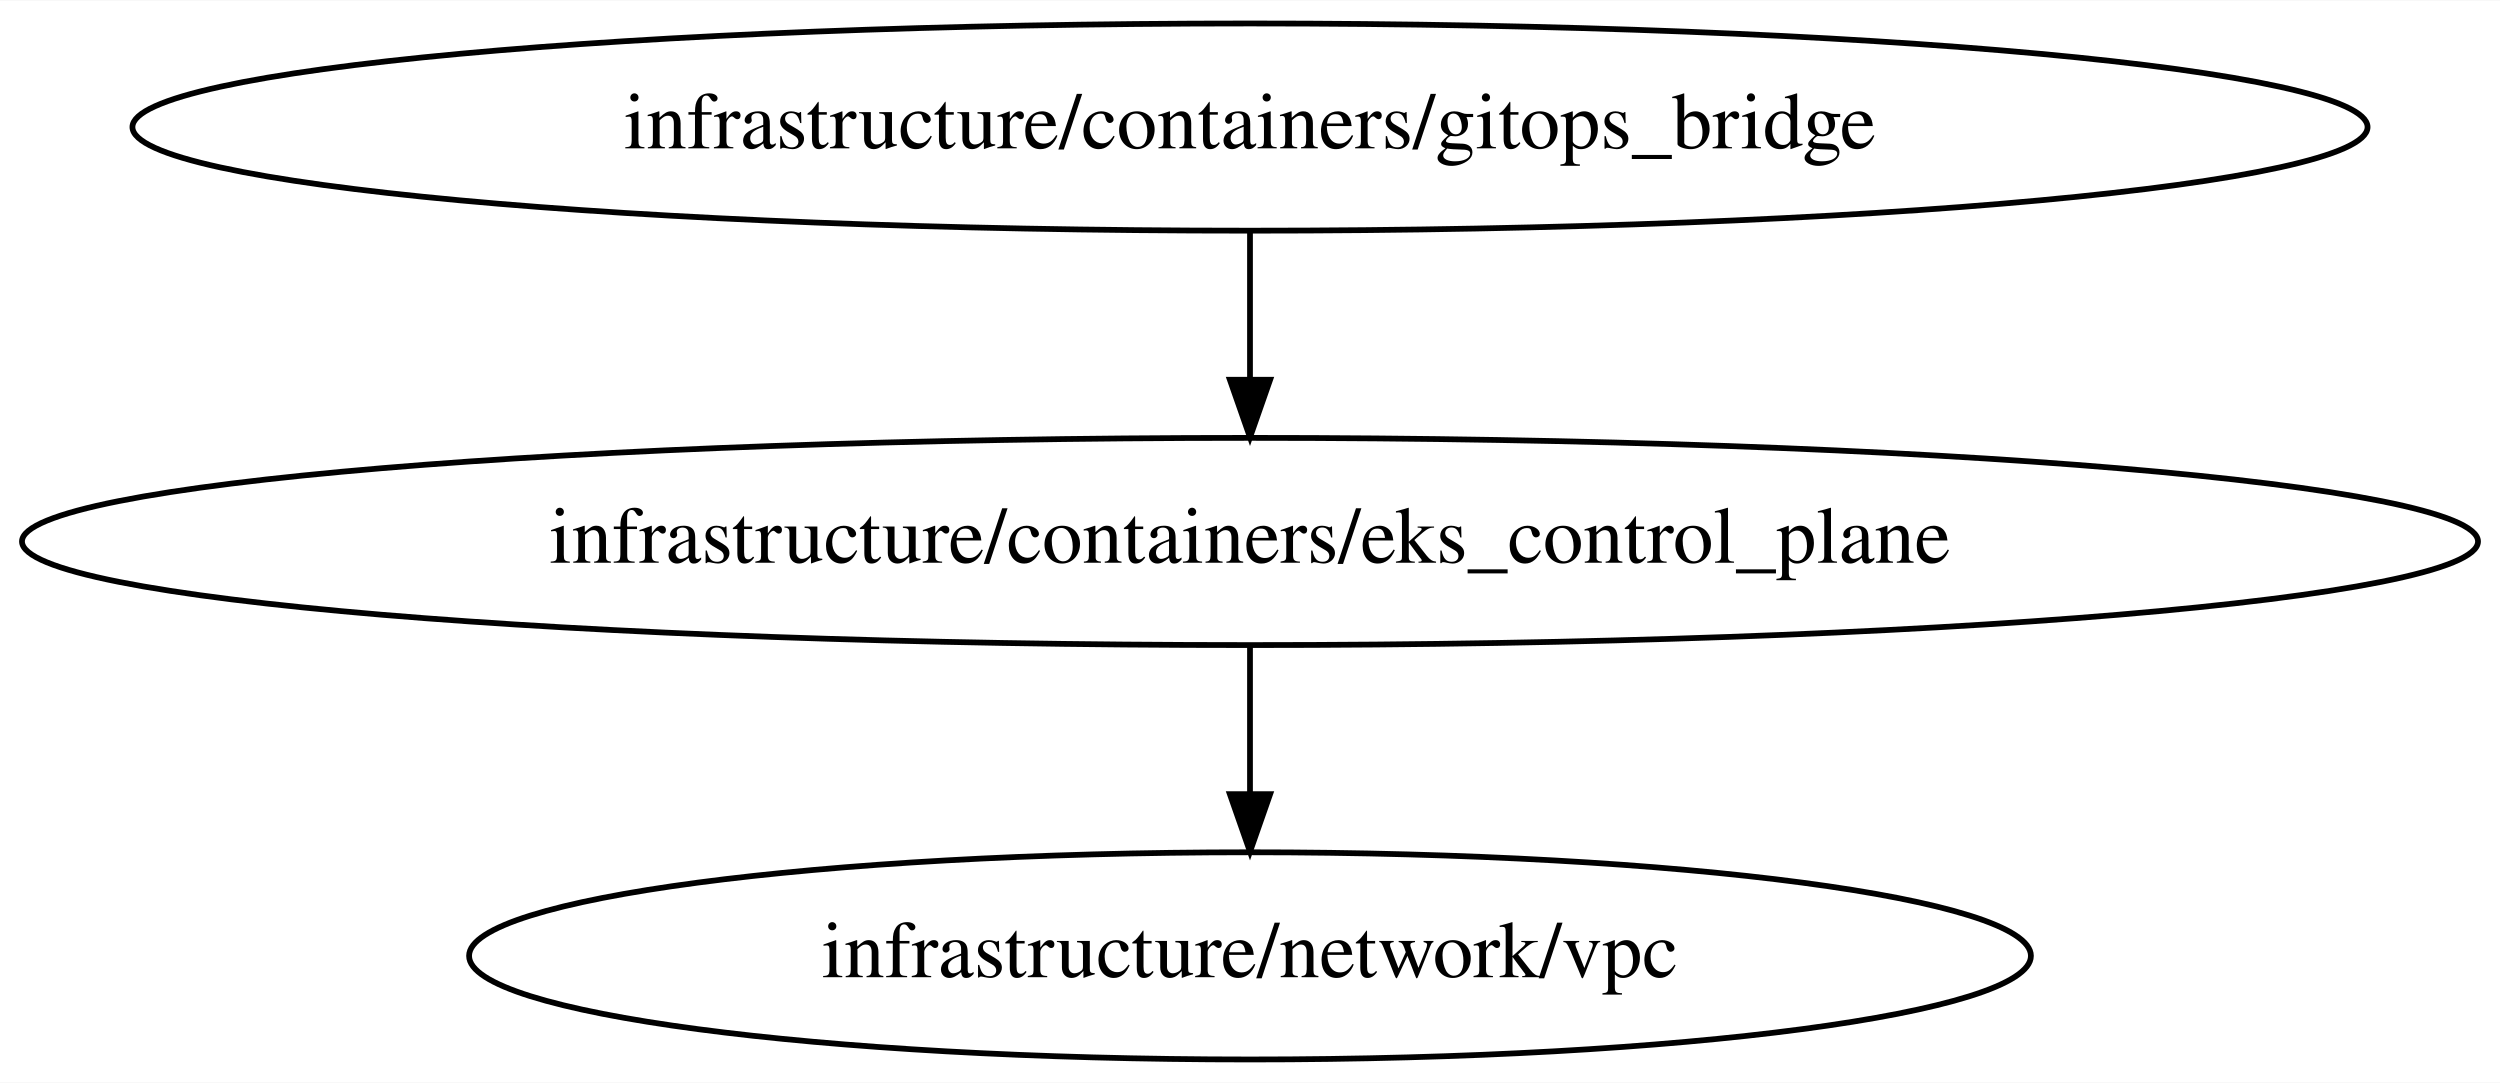
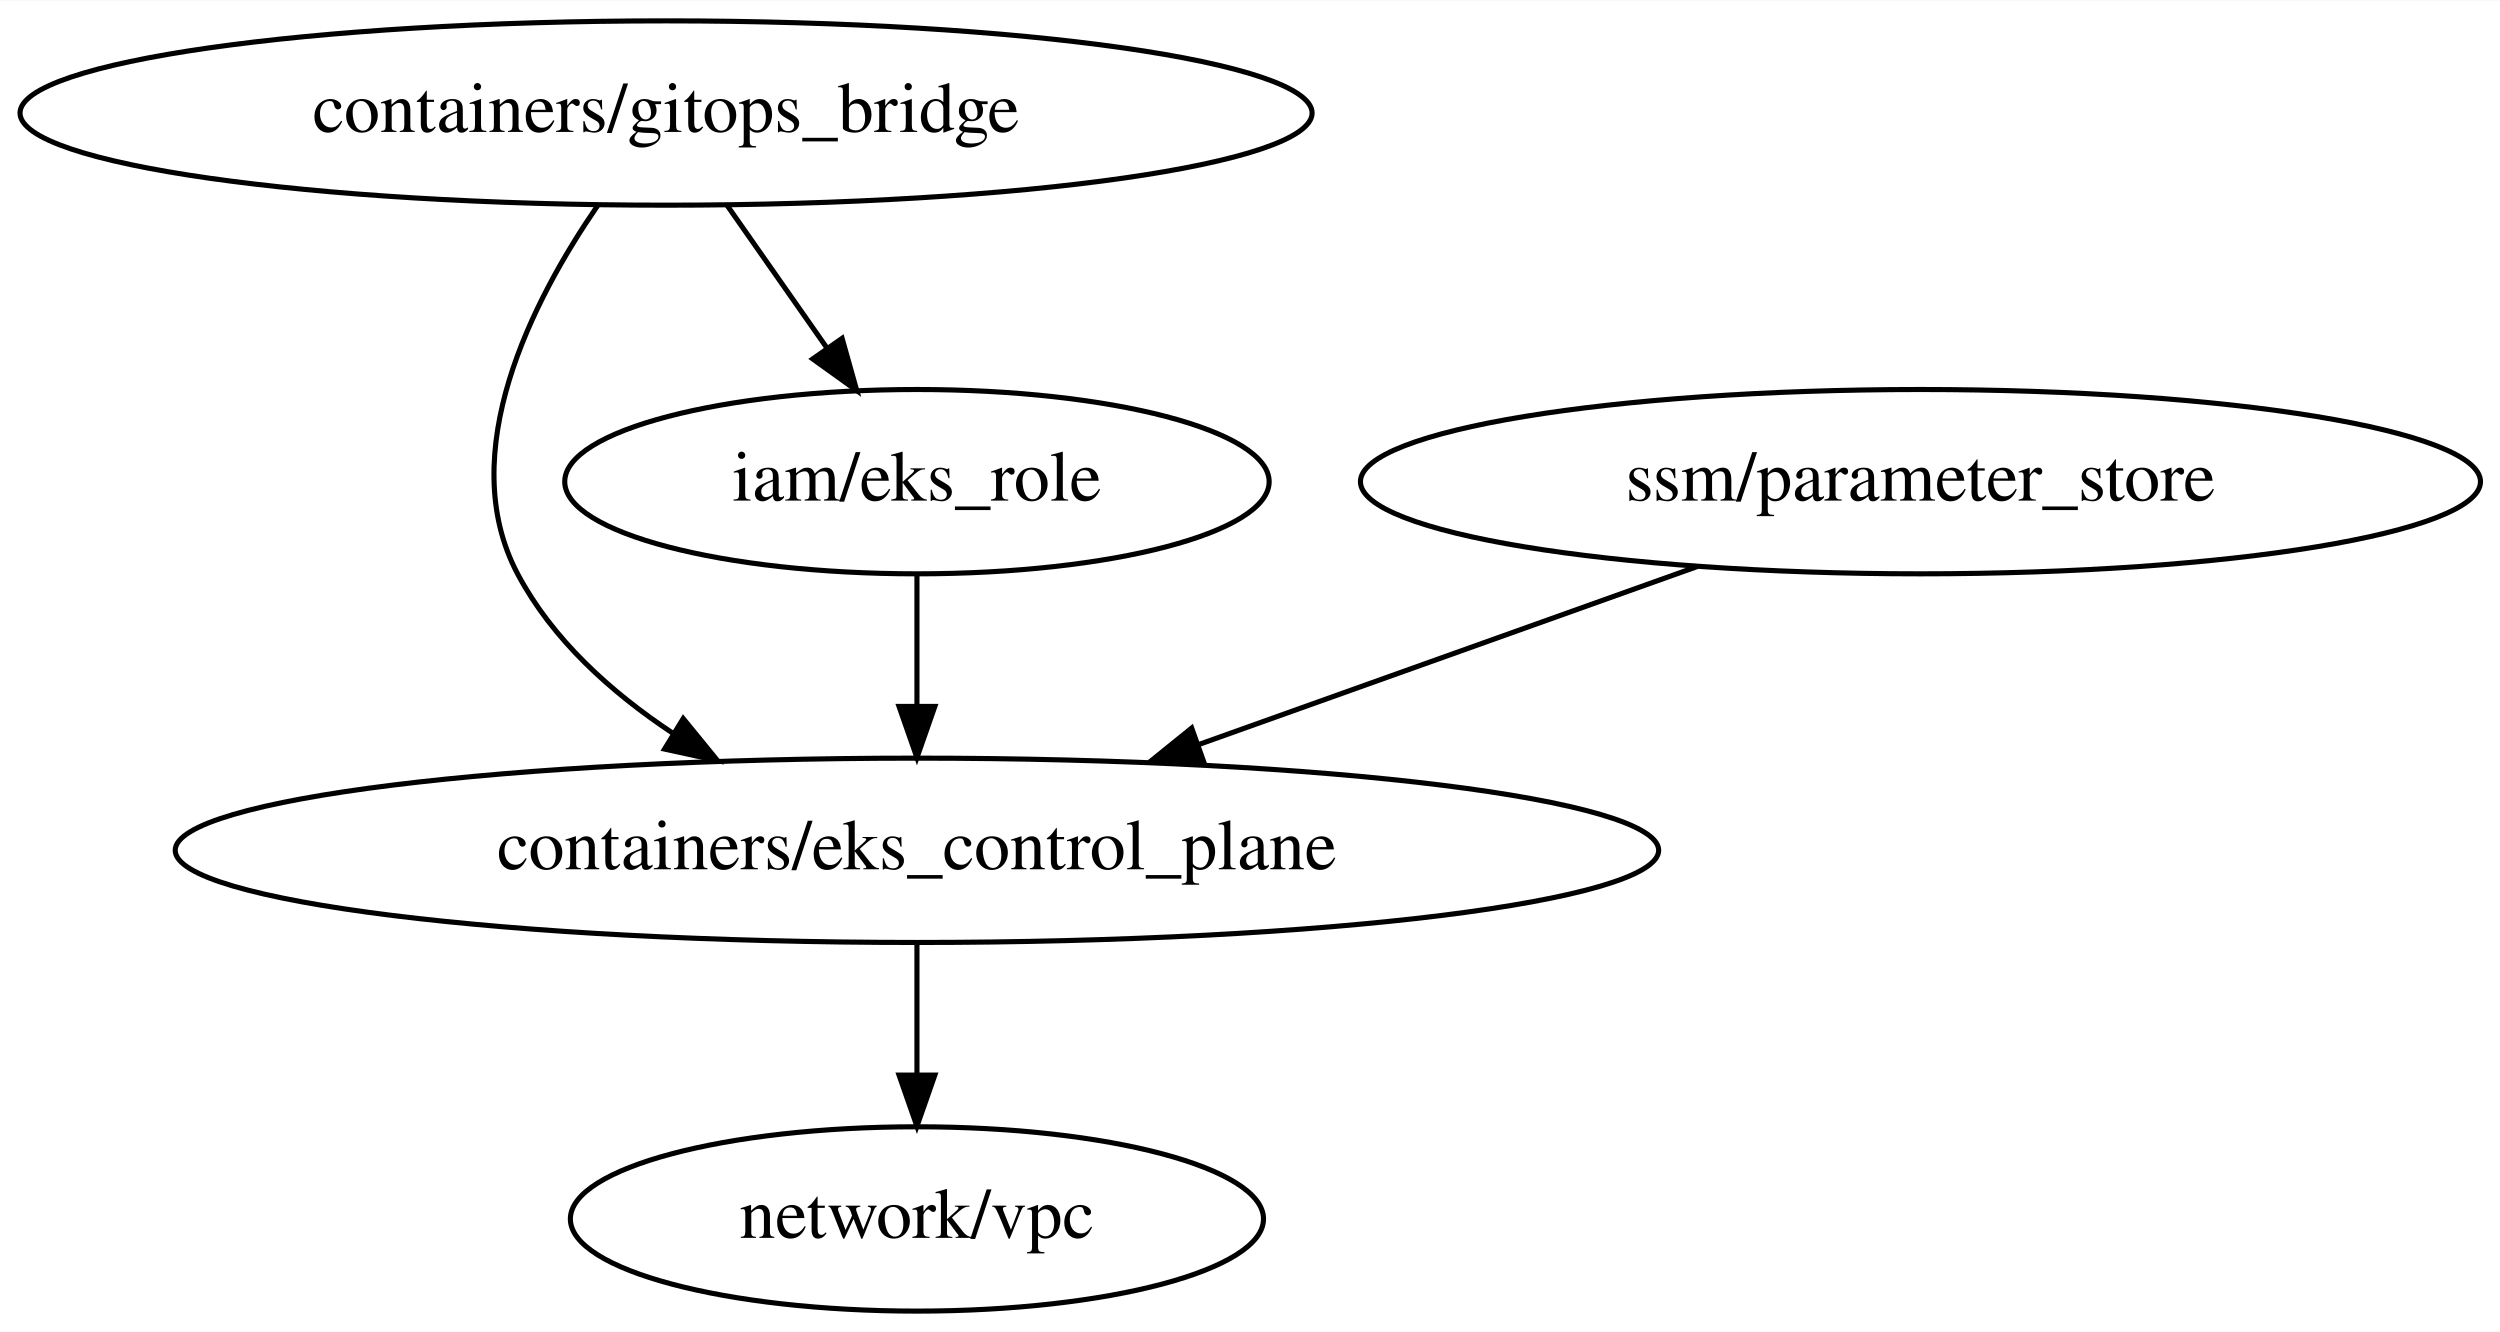
- <svg xmlns="http://www.w3.org/2000/svg" width="434pt" height="188pt" viewBox="0.00 0.00 434.36 188.00">
-   <g id="graph0" class="graph" transform="scale(1 1) rotate(0) translate(4 184)">
-     <polygon fill="white" stroke="transparent" points="-4,4 -4,-184 430.36,-184 430.36,4 -4,4" />
+ <svg xmlns="http://www.w3.org/2000/svg" width="488pt" height="260pt" viewBox="0.00 0.00 488.28 260.00">
+   <g id="graph0" class="graph" transform="scale(1 1) rotate(0) translate(4 256)">
+     <polygon fill="white" stroke="transparent" points="-4,4 -4,-256 484.28,-256 484.28,4 -4,4" />
    <g id="node1" class="node">
-       <ellipse fill="none" stroke="black" cx="213.18" cy="-90" rx="213.36" ry="18" />
-       <text text-anchor="middle" x="213.18" y="-86.3" font-family="Times,serif" font-size="14.00">infrastructure/containers/eks_control_plane</text>
+       <ellipse fill="none" stroke="black" cx="175.09" cy="-90" rx="144.87" ry="18" />
+       <text text-anchor="middle" x="175.09" y="-86.3" font-family="Times,serif" font-size="14.00">containers/eks_control_plane</text>
    </g>
    <g id="node2" class="node">
-       <ellipse fill="none" stroke="black" cx="213.18" cy="-18" rx="135.68" ry="18" />
-       <text text-anchor="middle" x="213.18" y="-14.3" font-family="Times,serif" font-size="14.00">infrastructure/network/vpc</text>
+       <ellipse fill="none" stroke="black" cx="175.09" cy="-18" rx="67.69" ry="18" />
+       <text text-anchor="middle" x="175.09" y="-14.3" font-family="Times,serif" font-size="14.00">network/vpc</text>
    </g>
    <g id="edge1" class="edge">
-       <path fill="none" stroke="black" d="M213.18,-71.7C213.18,-63.98 213.18,-54.71 213.18,-46.11" />
-       <polygon fill="black" stroke="black" points="216.68,-46.1 213.18,-36.1 209.68,-46.1 216.68,-46.1" />
+       <path fill="none" stroke="black" d="M175.09,-71.7C175.09,-63.98 175.09,-54.71 175.09,-46.11" />
+       <polygon fill="black" stroke="black" points="178.59,-46.1 175.09,-36.1 171.59,-46.1 178.59,-46.1" />
    </g>
    <g id="node3" class="node">
-       <ellipse fill="none" stroke="black" cx="213.18" cy="-162" rx="194.17" ry="18" />
-       <text text-anchor="middle" x="213.18" y="-158.3" font-family="Times,serif" font-size="14.00">infrastructure/containers/gitops_bridge</text>
+       <ellipse fill="none" stroke="black" cx="126.09" cy="-234" rx="126.18" ry="18" />
+       <text text-anchor="middle" x="126.09" y="-230.3" font-family="Times,serif" font-size="14.00">containers/gitops_bridge</text>
    </g>
    <g id="edge2" class="edge">
-       <path fill="none" stroke="black" d="M213.18,-143.7C213.18,-135.98 213.18,-126.71 213.18,-118.11" />
-       <polygon fill="black" stroke="black" points="216.68,-118.1 213.18,-108.1 209.68,-118.1 216.68,-118.1" />
+       <path fill="none" stroke="black" d="M112.71,-215.9C100.03,-197.45 84.62,-167.55 97.09,-144 103.87,-131.19 115.29,-120.91 127.32,-112.93" />
+       <polygon fill="black" stroke="black" points="129.44,-115.73 136.14,-107.52 125.79,-109.77 129.44,-115.73" />
+     </g>
+     <g id="node4" class="node">
+       <ellipse fill="none" stroke="black" cx="175.09" cy="-162" rx="68.79" ry="18" />
+       <text text-anchor="middle" x="175.09" y="-158.3" font-family="Times,serif" font-size="14.00">iam/eks_role</text>
+     </g>
+     <g id="edge3" class="edge">
+       <path fill="none" stroke="black" d="M137.95,-216.05C143.79,-207.71 150.95,-197.49 157.41,-188.25" />
+       <polygon fill="black" stroke="black" points="160.47,-189.99 163.34,-179.79 154.73,-185.97 160.47,-189.99" />
+     </g>
+     <g id="edge4" class="edge">
+       <path fill="none" stroke="black" d="M175.09,-143.7C175.09,-135.98 175.09,-126.71 175.09,-118.11" />
+       <polygon fill="black" stroke="black" points="178.59,-118.1 175.09,-108.1 171.59,-118.1 178.59,-118.1" />
+     </g>
+     <g id="node5" class="node">
+       <ellipse fill="none" stroke="black" cx="371.09" cy="-162" rx="109.38" ry="18" />
+       <text text-anchor="middle" x="371.09" y="-158.3" font-family="Times,serif" font-size="14.00">ssm/parameter_store</text>
+     </g>
+     <g id="edge5" class="edge">
+       <path fill="none" stroke="black" d="M327.59,-145.46C298.89,-135.22 261.05,-121.7 230.24,-110.7" />
+       <polygon fill="black" stroke="black" points="231.1,-107.29 220.51,-107.22 228.75,-113.88 231.1,-107.29" />
    </g>
  </g>
</svg>
